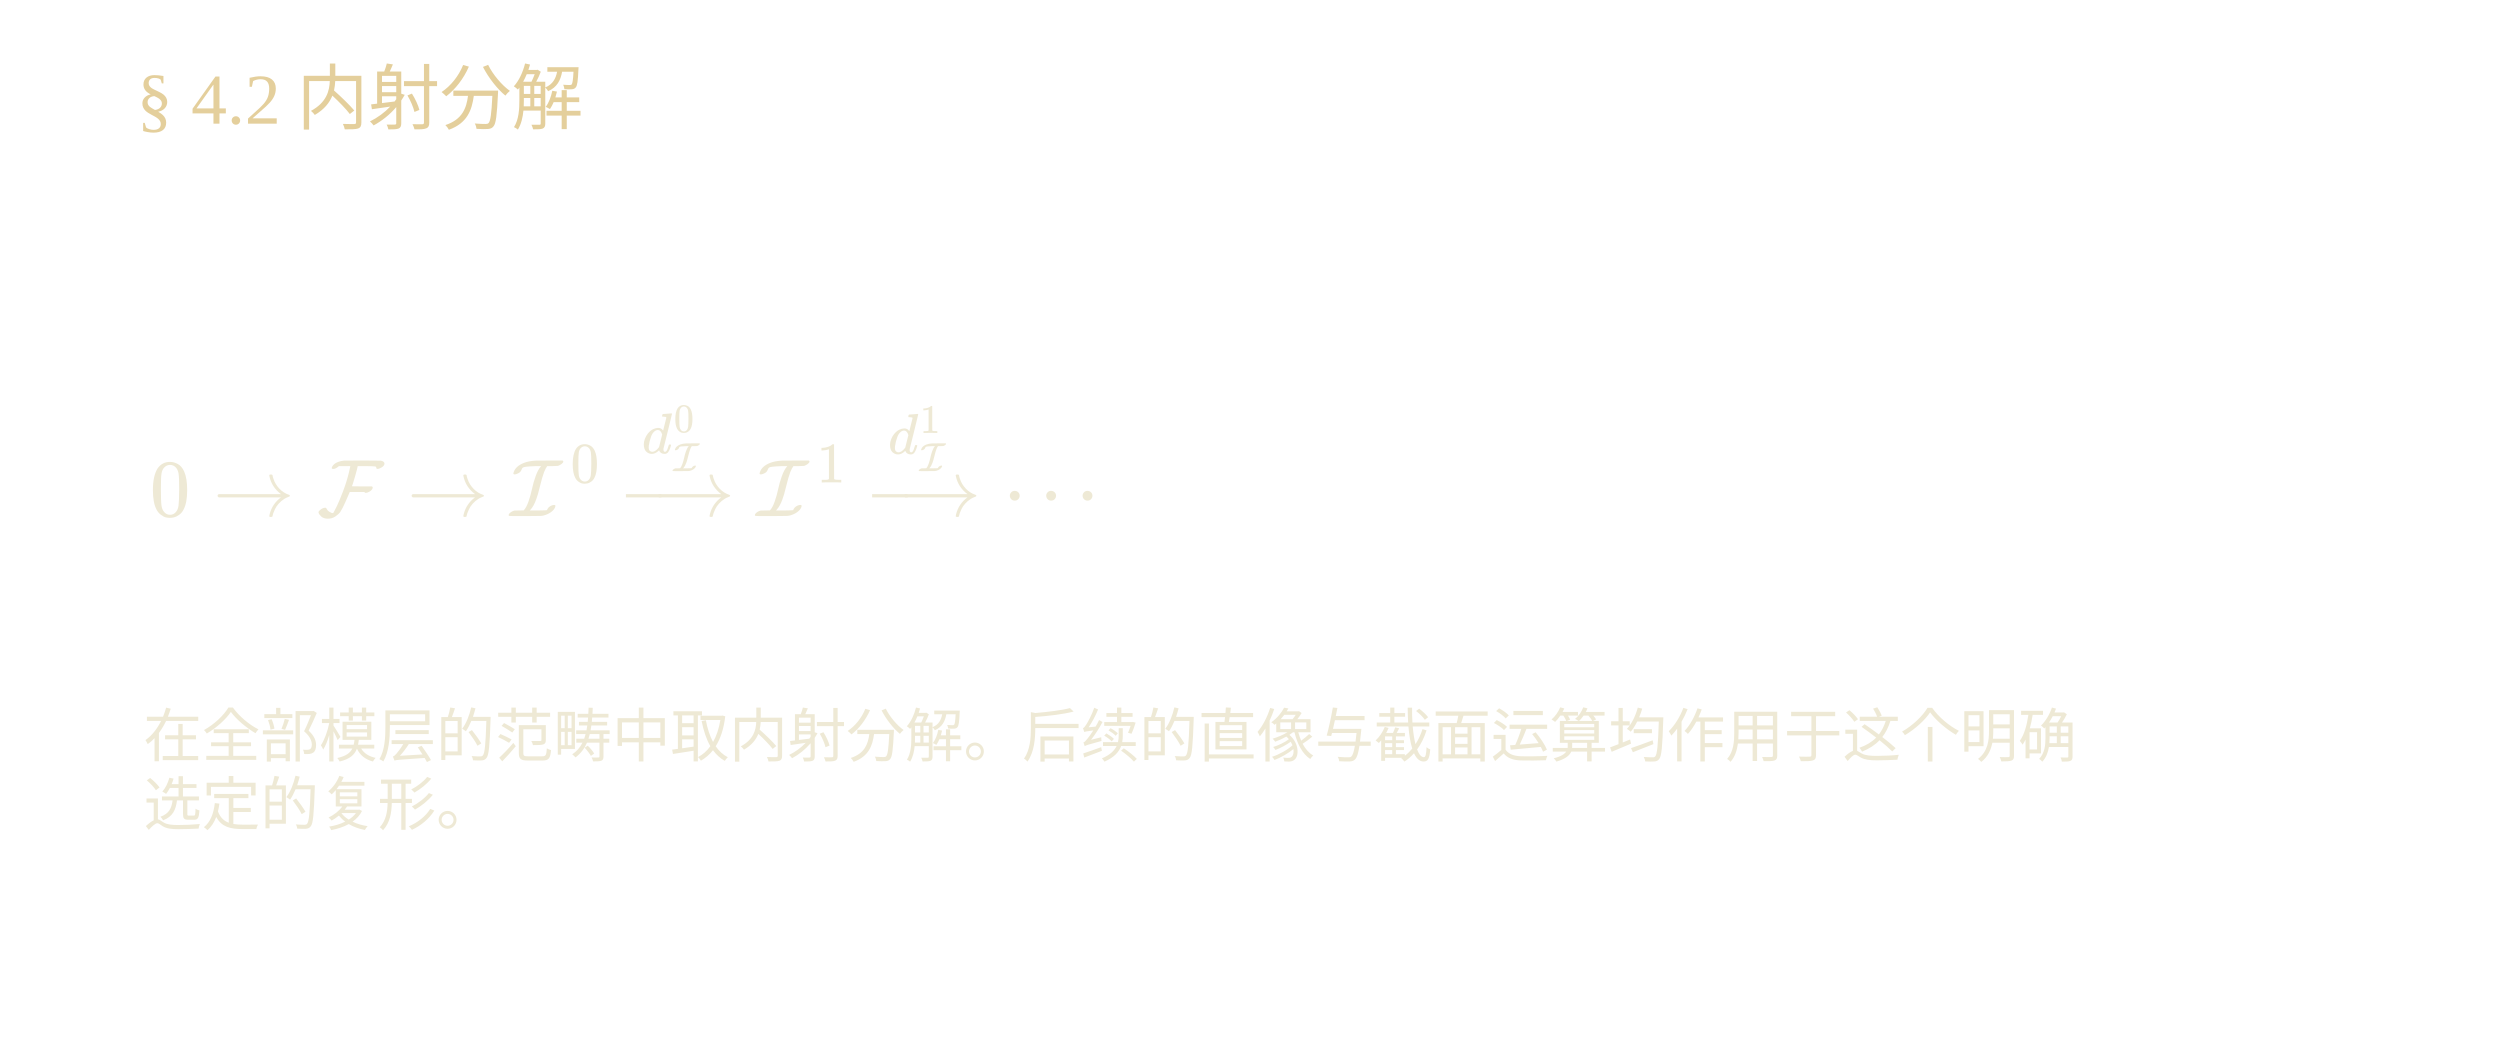
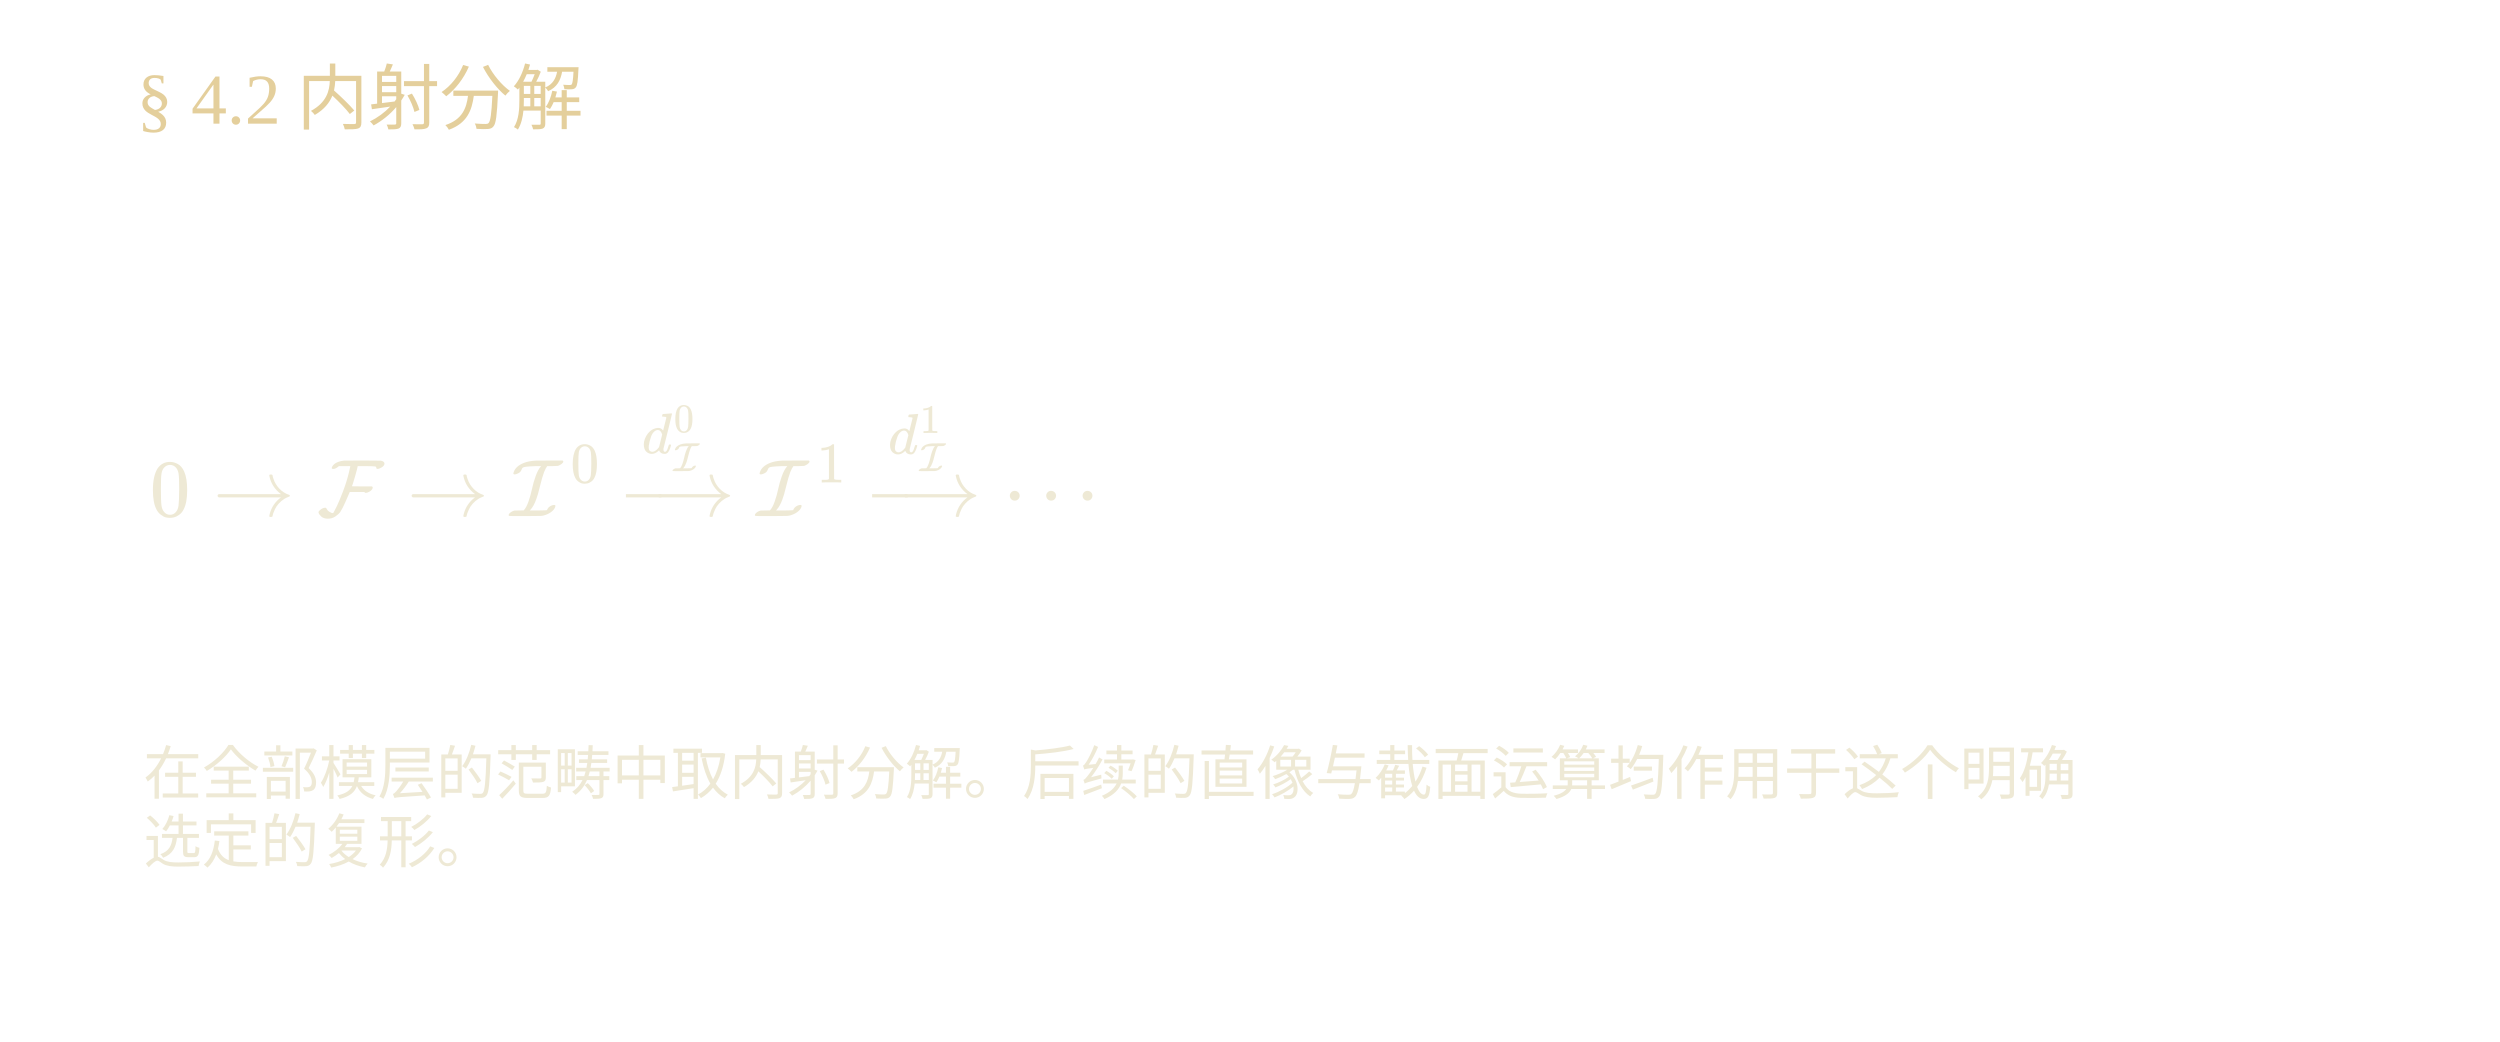
<svg xmlns="http://www.w3.org/2000/svg" width="1536" height="640" viewBox="0 0 1536 640">
  <g fill="#eee9d5" font-family="Kaiti SC, STKaiti, KaiTi, PingFang SC, serif">
    <text x="84" y="76" font-size="44" fill="#e4cf9c">
      <tspan font-family="Times New Roman, serif">§</tspan>
      <tspan font-family="Times New Roman, serif">4.2</tspan>  内射分解</text>
    <svg x="92" y="243.815" width="583.14" height="77.37" viewBox="0 0 11662.8 1547.4">
      <svg x="0" y="0" width="11662.8" height="1547.4" viewBox="0 -1465.4 11662.8 1547.4">
        <g stroke="#eee9d5" fill="#eee9d5" stroke-width="0" transform="scale(1,-1)">
          <g data-mml-node="math">
            <g data-mml-node="mn">
              <path data-c="30" d="M96 585Q152 666 249 666Q297 666 345 640T423 548Q460 465 460 320Q460 165 417 83Q397 41 362 16T301 -15T250 -22Q224 -22 198 -16T137 16T82 83Q39 165 39 320Q39 494 96 585ZM321 597Q291 629 250 629Q208 629 178 597Q153 571 145 525T137 333Q137 175 145 125T181 46Q209 16 250 16Q290 16 318 46Q347 76 354 130T362 333Q362 478 354 524T321 597Z" />
            </g>
            <g data-mml-node="mo" transform="translate(777.8,0)">
              <path data-c="2192" d="M56 237T56 250T70 270H835Q719 357 692 493Q692 494 692 496T691 499Q691 511 708 511H711Q720 511 723 510T729 506T732 497T735 481T743 456Q765 389 816 336T935 261Q944 258 944 250Q944 244 939 241T915 231T877 212Q836 186 806 152T761 85T740 35T732 4Q730 -6 727 -8T711 -11Q691 -11 691 0Q691 7 696 25Q728 151 835 230H70Q56 237 56 250Z" />
            </g>
            <g data-mml-node="TeXAtom" data-mjx-texclass="ORD" transform="translate(2055.6,0)">
              <g data-mml-node="mi">
                <path data-c="46" d="M199 579Q181 579 181 590Q181 598 188 611T212 639T260 666T335 682Q336 682 349 682T383 682T431 682T493 683T561 683Q776 682 784 681Q826 673 829 647Q829 620 797 600T744 580Q728 580 728 595Q729 607 713 610Q698 613 598 614H500L499 610Q499 598 467 486T428 367Q428 365 551 365H674Q683 360 684 355Q687 346 677 329Q666 312 642 299T598 285Q586 285 582 296H402L394 277Q386 258 373 229T346 167T315 102T286 51Q265 22 225 -5T133 -32Q108 -32 87 -25T54 -7T33 15T21 35T18 47Q18 60 44 80T98 103Q108 103 111 101T119 88Q130 66 150 54T179 39T195 37Q199 37 203 43Q217 67 245 125T318 300T391 532Q393 543 398 564T406 598T409 613T339 614H269Q229 579 199 579Z" />
              </g>
            </g>
            <g data-mml-node="mo" transform="translate(3162.3,0)">
              <path data-c="2192" d="M56 237T56 250T70 270H835Q719 357 692 493Q692 494 692 496T691 499Q691 511 708 511H711Q720 511 723 510T729 506T732 497T735 481T743 456Q765 389 816 336T935 261Q944 258 944 250Q944 244 939 241T915 231T877 212Q836 186 806 152T761 85T740 35T732 4Q730 -6 727 -8T711 -11Q691 -11 691 0Q691 7 696 25Q728 151 835 230H70Q56 237 56 250Z" />
            </g>
            <g data-mml-node="msup" transform="translate(4440.1,0)">
              <g data-mml-node="TeXAtom" data-mjx-texclass="ORD">
                <g data-mml-node="mi">
                  <path data-c="49" d="M174 0H31Q-13 0 -21 2T-30 12Q-30 23 -17 36Q9 60 42 68L155 70Q187 102 214 179T257 333T302 491T366 610L369 614H305Q221 611 188 607T145 596T128 569Q119 543 94 529T47 512Q28 512 28 524Q28 527 32 539Q56 614 159 654Q218 678 312 682Q314 682 339 682T404 682T481 683H632Q642 678 642 671Q642 657 621 641T577 617Q570 615 507 614H444Q427 592 406 542Q382 478 355 366T310 209Q280 123 238 78L230 69H330Q442 70 442 74Q443 74 443 77T447 87T460 105Q490 134 527 137Q545 137 545 125Q545 120 542 112Q531 78 491 49T399 7Q379 2 360 2T174 0Z" />
                </g>
              </g>
              <g data-mml-node="mn" transform="translate(729.9,413) scale(0.707)">
                <path data-c="30" d="M96 585Q152 666 249 666Q297 666 345 640T423 548Q460 465 460 320Q460 165 417 83Q397 41 362 16T301 -15T250 -22Q224 -22 198 -16T137 16T82 83Q39 165 39 320Q39 494 96 585ZM321 597Q291 629 250 629Q208 629 178 597Q153 571 145 525T137 333Q137 175 145 125T181 46Q209 16 250 16Q290 16 318 46Q347 76 354 130T362 333Q362 478 354 524T321 597Z" />
              </g>
            </g>
            <g data-mml-node="mover" transform="translate(5851.3,0)">
              <g data-mml-node="mstyle">
                <g data-mml-node="mo">
                  <path data-c="2192" d="M56 237T56 250T70 270H835Q719 357 692 493Q692 494 692 496T691 499Q691 511 708 511H711Q720 511 723 510T729 506T732 497T735 481T743 456Q765 389 816 336T935 261Q944 258 944 250Q944 244 939 241T915 231T877 212Q836 186 806 152T761 85T740 35T732 4Q730 -6 727 -8T711 -11Q691 -11 691 0Q691 7 696 25Q728 151 835 230H70Q56 237 56 250Z" transform="translate(336.4,0)" />
                  <svg width="436.4" height="865" x="0" y="-182" viewBox="109.1 -182 436.4 865">
                    <path data-c="2212" d="M84 237T84 250T98 270H679Q694 262 694 250T679 230H98Q84 237 84 250Z" transform="scale(0.841,1)" />
                  </svg>
                </g>
              </g>
              <g data-mml-node="mpadded" transform="translate(0,912.7) scale(0.707)">
                <g transform="translate(278,-200)">
                  <g data-mml-node="msubsup">
                    <g data-mml-node="mi">
                      <path data-c="1D451" d="M366 683Q367 683 438 688T511 694Q523 694 523 686Q523 679 450 384T375 83T374 68Q374 26 402 26Q411 27 422 35Q443 55 463 131Q469 151 473 152Q475 153 483 153H487H491Q506 153 506 145Q506 140 503 129Q490 79 473 48T445 8T417 -8Q409 -10 393 -10Q359 -10 336 5T306 36L300 51Q299 52 296 50Q294 48 292 46Q233 -10 172 -10Q117 -10 75 30T33 157Q33 205 53 255T101 341Q148 398 195 420T280 442Q336 442 364 400Q369 394 369 396Q370 400 396 505T424 616Q424 629 417 632T378 637H357Q351 643 351 645T353 664Q358 683 366 683ZM352 326Q329 405 277 405Q242 405 210 374T160 293Q131 214 119 129Q119 126 119 118T118 106Q118 61 136 44T179 26Q233 26 290 98L298 109L352 326Z" />
                    </g>
                    <g data-mml-node="mn" transform="translate(553,369.2) scale(0.707)">
                      <path data-c="30" d="M96 585Q152 666 249 666Q297 666 345 640T423 548Q460 465 460 320Q460 165 417 83Q397 41 362 16T301 -15T250 -22Q224 -22 198 -16T137 16T82 83Q39 165 39 320Q39 494 96 585ZM321 597Q291 629 250 629Q208 629 178 597Q153 571 145 525T137 333Q137 175 145 125T181 46Q209 16 250 16Q290 16 318 46Q347 76 354 130T362 333Q362 478 354 524T321 597Z" />
                    </g>
                    <g data-mml-node="TeXAtom" transform="translate(553,-309.4) scale(0.707)" data-mjx-texclass="ORD">
                      <g data-mml-node="TeXAtom" data-mjx-texclass="ORD">
                        <g data-mml-node="mi">
                          <path data-c="49" d="M174 0H31Q-13 0 -21 2T-30 12Q-30 23 -17 36Q9 60 42 68L155 70Q187 102 214 179T257 333T302 491T366 610L369 614H305Q221 611 188 607T145 596T128 569Q119 543 94 529T47 512Q28 512 28 524Q28 527 32 539Q56 614 159 654Q218 678 312 682Q314 682 339 682T404 682T481 683H632Q642 678 642 671Q642 657 621 641T577 617Q570 615 507 614H444Q427 592 406 542Q382 478 355 366T310 209Q280 123 238 78L230 69H330Q442 70 442 74Q443 74 443 77T447 87T460 105Q490 134 527 137Q545 137 545 125Q545 120 542 112Q531 78 491 49T399 7Q379 2 360 2T174 0Z" />
                        </g>
                      </g>
                    </g>
                  </g>
                  <g data-mml-node="mspace" transform="translate(1057,0)" />
                </g>
              </g>
            </g>
            <g data-mml-node="msup" transform="translate(7465.5,0)">
              <g data-mml-node="TeXAtom" data-mjx-texclass="ORD">
                <g data-mml-node="mi">
                  <path data-c="49" d="M174 0H31Q-13 0 -21 2T-30 12Q-30 23 -17 36Q9 60 42 68L155 70Q187 102 214 179T257 333T302 491T366 610L369 614H305Q221 611 188 607T145 596T128 569Q119 543 94 529T47 512Q28 512 28 524Q28 527 32 539Q56 614 159 654Q218 678 312 682Q314 682 339 682T404 682T481 683H632Q642 678 642 671Q642 657 621 641T577 617Q570 615 507 614H444Q427 592 406 542Q382 478 355 366T310 209Q280 123 238 78L230 69H330Q442 70 442 74Q443 74 443 77T447 87T460 105Q490 134 527 137Q545 137 545 125Q545 120 542 112Q531 78 491 49T399 7Q379 2 360 2T174 0Z" />
                </g>
              </g>
              <g data-mml-node="mn" transform="translate(729.9,413) scale(0.707)">
                <path data-c="31" d="M213 578L200 573Q186 568 160 563T102 556H83V602H102Q149 604 189 617T245 641T273 663Q275 666 285 666Q294 666 302 660V361L303 61Q310 54 315 52T339 48T401 46H427V0H416Q395 3 257 3Q121 3 100 0H88V46H114Q136 46 152 46T177 47T193 50T201 52T207 57T213 61V578Z" />
              </g>
            </g>
            <g data-mml-node="mover" transform="translate(8876.7,0)">
              <g data-mml-node="mstyle">
                <g data-mml-node="mo">
                  <path data-c="2192" d="M56 237T56 250T70 270H835Q719 357 692 493Q692 494 692 496T691 499Q691 511 708 511H711Q720 511 723 510T729 506T732 497T735 481T743 456Q765 389 816 336T935 261Q944 258 944 250Q944 244 939 241T915 231T877 212Q836 186 806 152T761 85T740 35T732 4Q730 -6 727 -8T711 -11Q691 -11 691 0Q691 7 696 25Q728 151 835 230H70Q56 237 56 250Z" transform="translate(336.4,0)" />
                  <svg width="436.4" height="865" x="0" y="-182" viewBox="109.1 -182 436.4 865">
                    <path data-c="2212" d="M84 237T84 250T98 270H679Q694 262 694 250T679 230H98Q84 237 84 250Z" transform="scale(0.841,1)" />
                  </svg>
                </g>
              </g>
              <g data-mml-node="mpadded" transform="translate(0,906.1) scale(0.707)">
                <g transform="translate(278,-200)">
                  <g data-mml-node="msubsup">
                    <g data-mml-node="mi">
                      <path data-c="1D451" d="M366 683Q367 683 438 688T511 694Q523 694 523 686Q523 679 450 384T375 83T374 68Q374 26 402 26Q411 27 422 35Q443 55 463 131Q469 151 473 152Q475 153 483 153H487H491Q506 153 506 145Q506 140 503 129Q490 79 473 48T445 8T417 -8Q409 -10 393 -10Q359 -10 336 5T306 36L300 51Q299 52 296 50Q294 48 292 46Q233 -10 172 -10Q117 -10 75 30T33 157Q33 205 53 255T101 341Q148 398 195 420T280 442Q336 442 364 400Q369 394 369 396Q370 400 396 505T424 616Q424 629 417 632T378 637H357Q351 643 351 645T353 664Q358 683 366 683ZM352 326Q329 405 277 405Q242 405 210 374T160 293Q131 214 119 129Q119 126 119 118T118 106Q118 61 136 44T179 26Q233 26 290 98L298 109L352 326Z" />
                    </g>
                    <g data-mml-node="mn" transform="translate(553,363) scale(0.707)">
                      <path data-c="31" d="M213 578L200 573Q186 568 160 563T102 556H83V602H102Q149 604 189 617T245 641T273 663Q275 666 285 666Q294 666 302 660V361L303 61Q310 54 315 52T339 48T401 46H427V0H416Q395 3 257 3Q121 3 100 0H88V46H114Q136 46 152 46T177 47T193 50T201 52T207 57T213 61V578Z" />
                    </g>
                    <g data-mml-node="TeXAtom" transform="translate(553,-300) scale(0.707)" data-mjx-texclass="ORD">
                      <g data-mml-node="TeXAtom" data-mjx-texclass="ORD">
                        <g data-mml-node="mi">
                          <path data-c="49" d="M174 0H31Q-13 0 -21 2T-30 12Q-30 23 -17 36Q9 60 42 68L155 70Q187 102 214 179T257 333T302 491T366 610L369 614H305Q221 611 188 607T145 596T128 569Q119 543 94 529T47 512Q28 512 28 524Q28 527 32 539Q56 614 159 654Q218 678 312 682Q314 682 339 682T404 682T481 683H632Q642 678 642 671Q642 657 621 641T577 617Q570 615 507 614H444Q427 592 406 542Q382 478 355 366T310 209Q280 123 238 78L230 69H330Q442 70 442 74Q443 74 443 77T447 87T460 105Q490 134 527 137Q545 137 545 125Q545 120 542 112Q531 78 491 49T399 7Q379 2 360 2T174 0Z" />
                        </g>
                      </g>
                    </g>
                  </g>
                  <g data-mml-node="mspace" transform="translate(1057,0)" />
                </g>
              </g>
            </g>
            <g data-mml-node="mo" transform="translate(10490.8,0)">
              <path data-c="22EF" d="M78 250Q78 274 95 292T138 310Q162 310 180 294T199 251Q199 226 182 208T139 190T96 207T78 250ZM525 250Q525 274 542 292T585 310Q609 310 627 294T646 251Q646 226 629 208T586 190T543 207T525 250ZM972 250Q972 274 989 292T1032 310Q1056 310 1074 294T1093 251Q1093 226 1076 208T1033 190T990 207T972 250Z" />
            </g>
          </g>
        </g>
      </svg>
    </svg>
-     <text x="88" y="465" font-size="36">在全部模层的范畴中取内射分解。后续的直像与截面运算均作用于这个明确</text>
-     <text x="88" y="507" font-size="36">选定的复形。</text>
+     <text x="88" y="488" font-size="36">在全部模层的范畴中取内射分解。后续的直像与截面运算均作用于这个明确</text>
+     <text x="88" y="530" font-size="36">选定的复形。</text>
  </g>
</svg>
